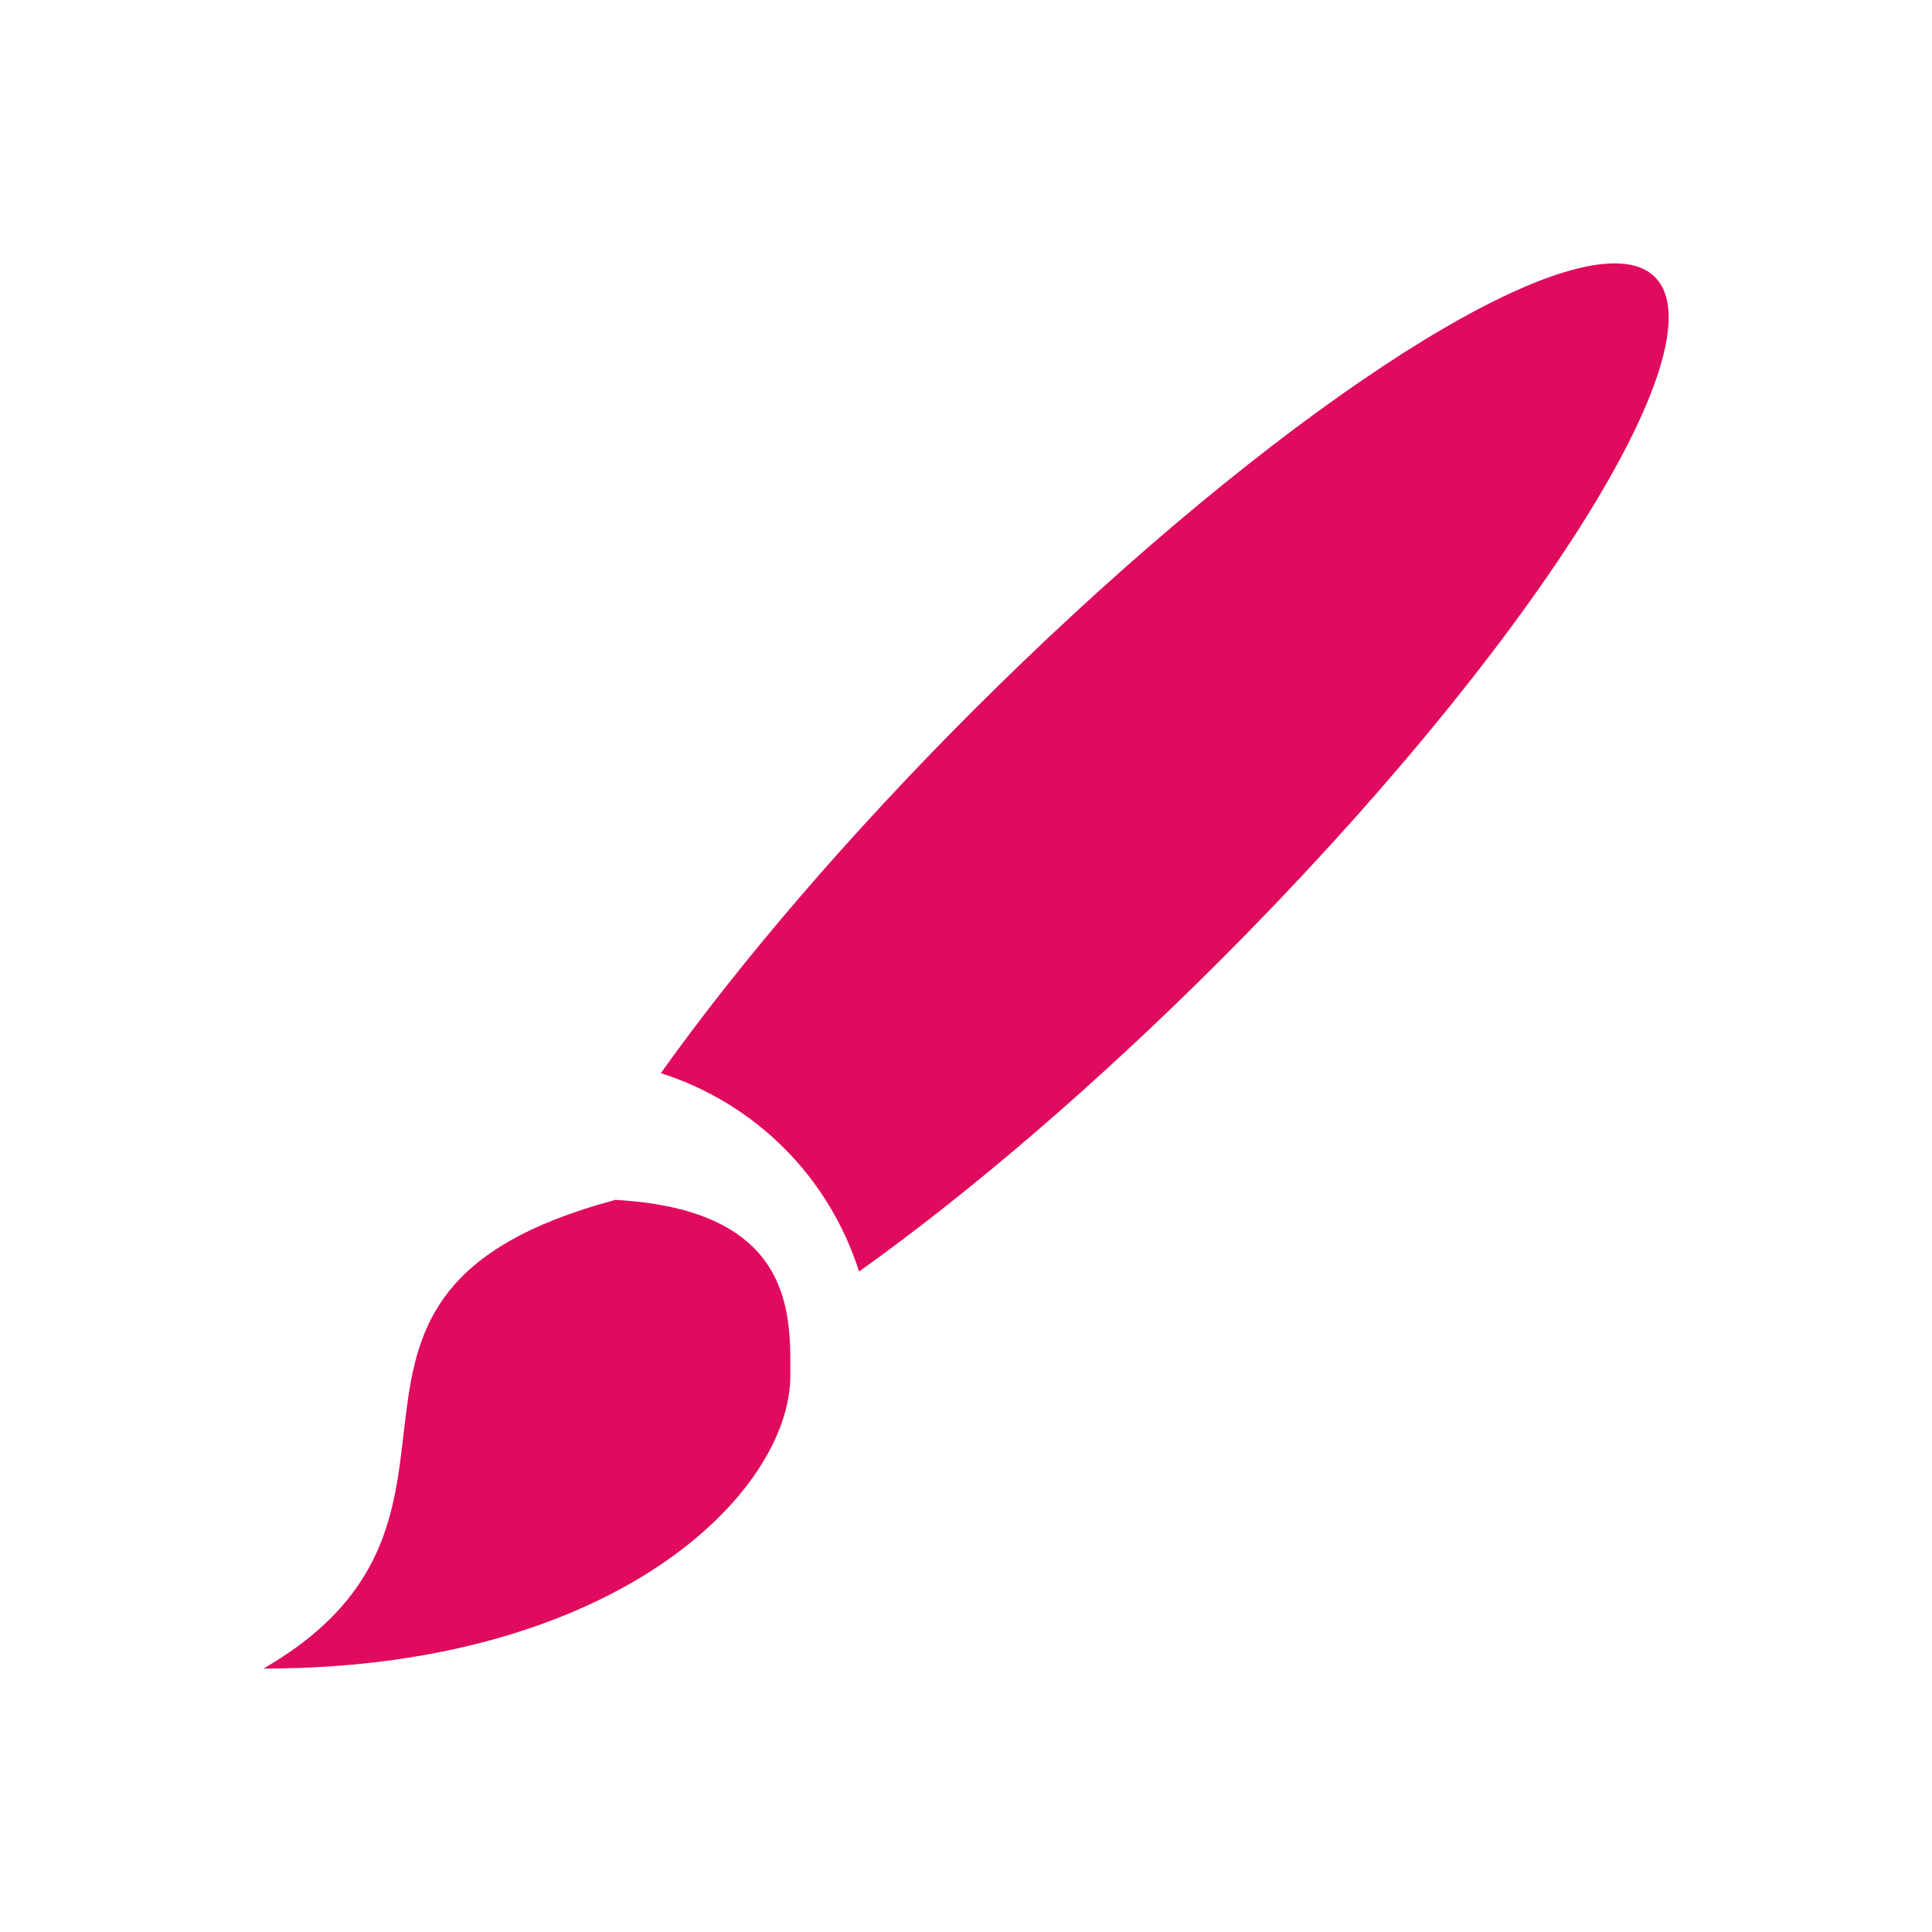
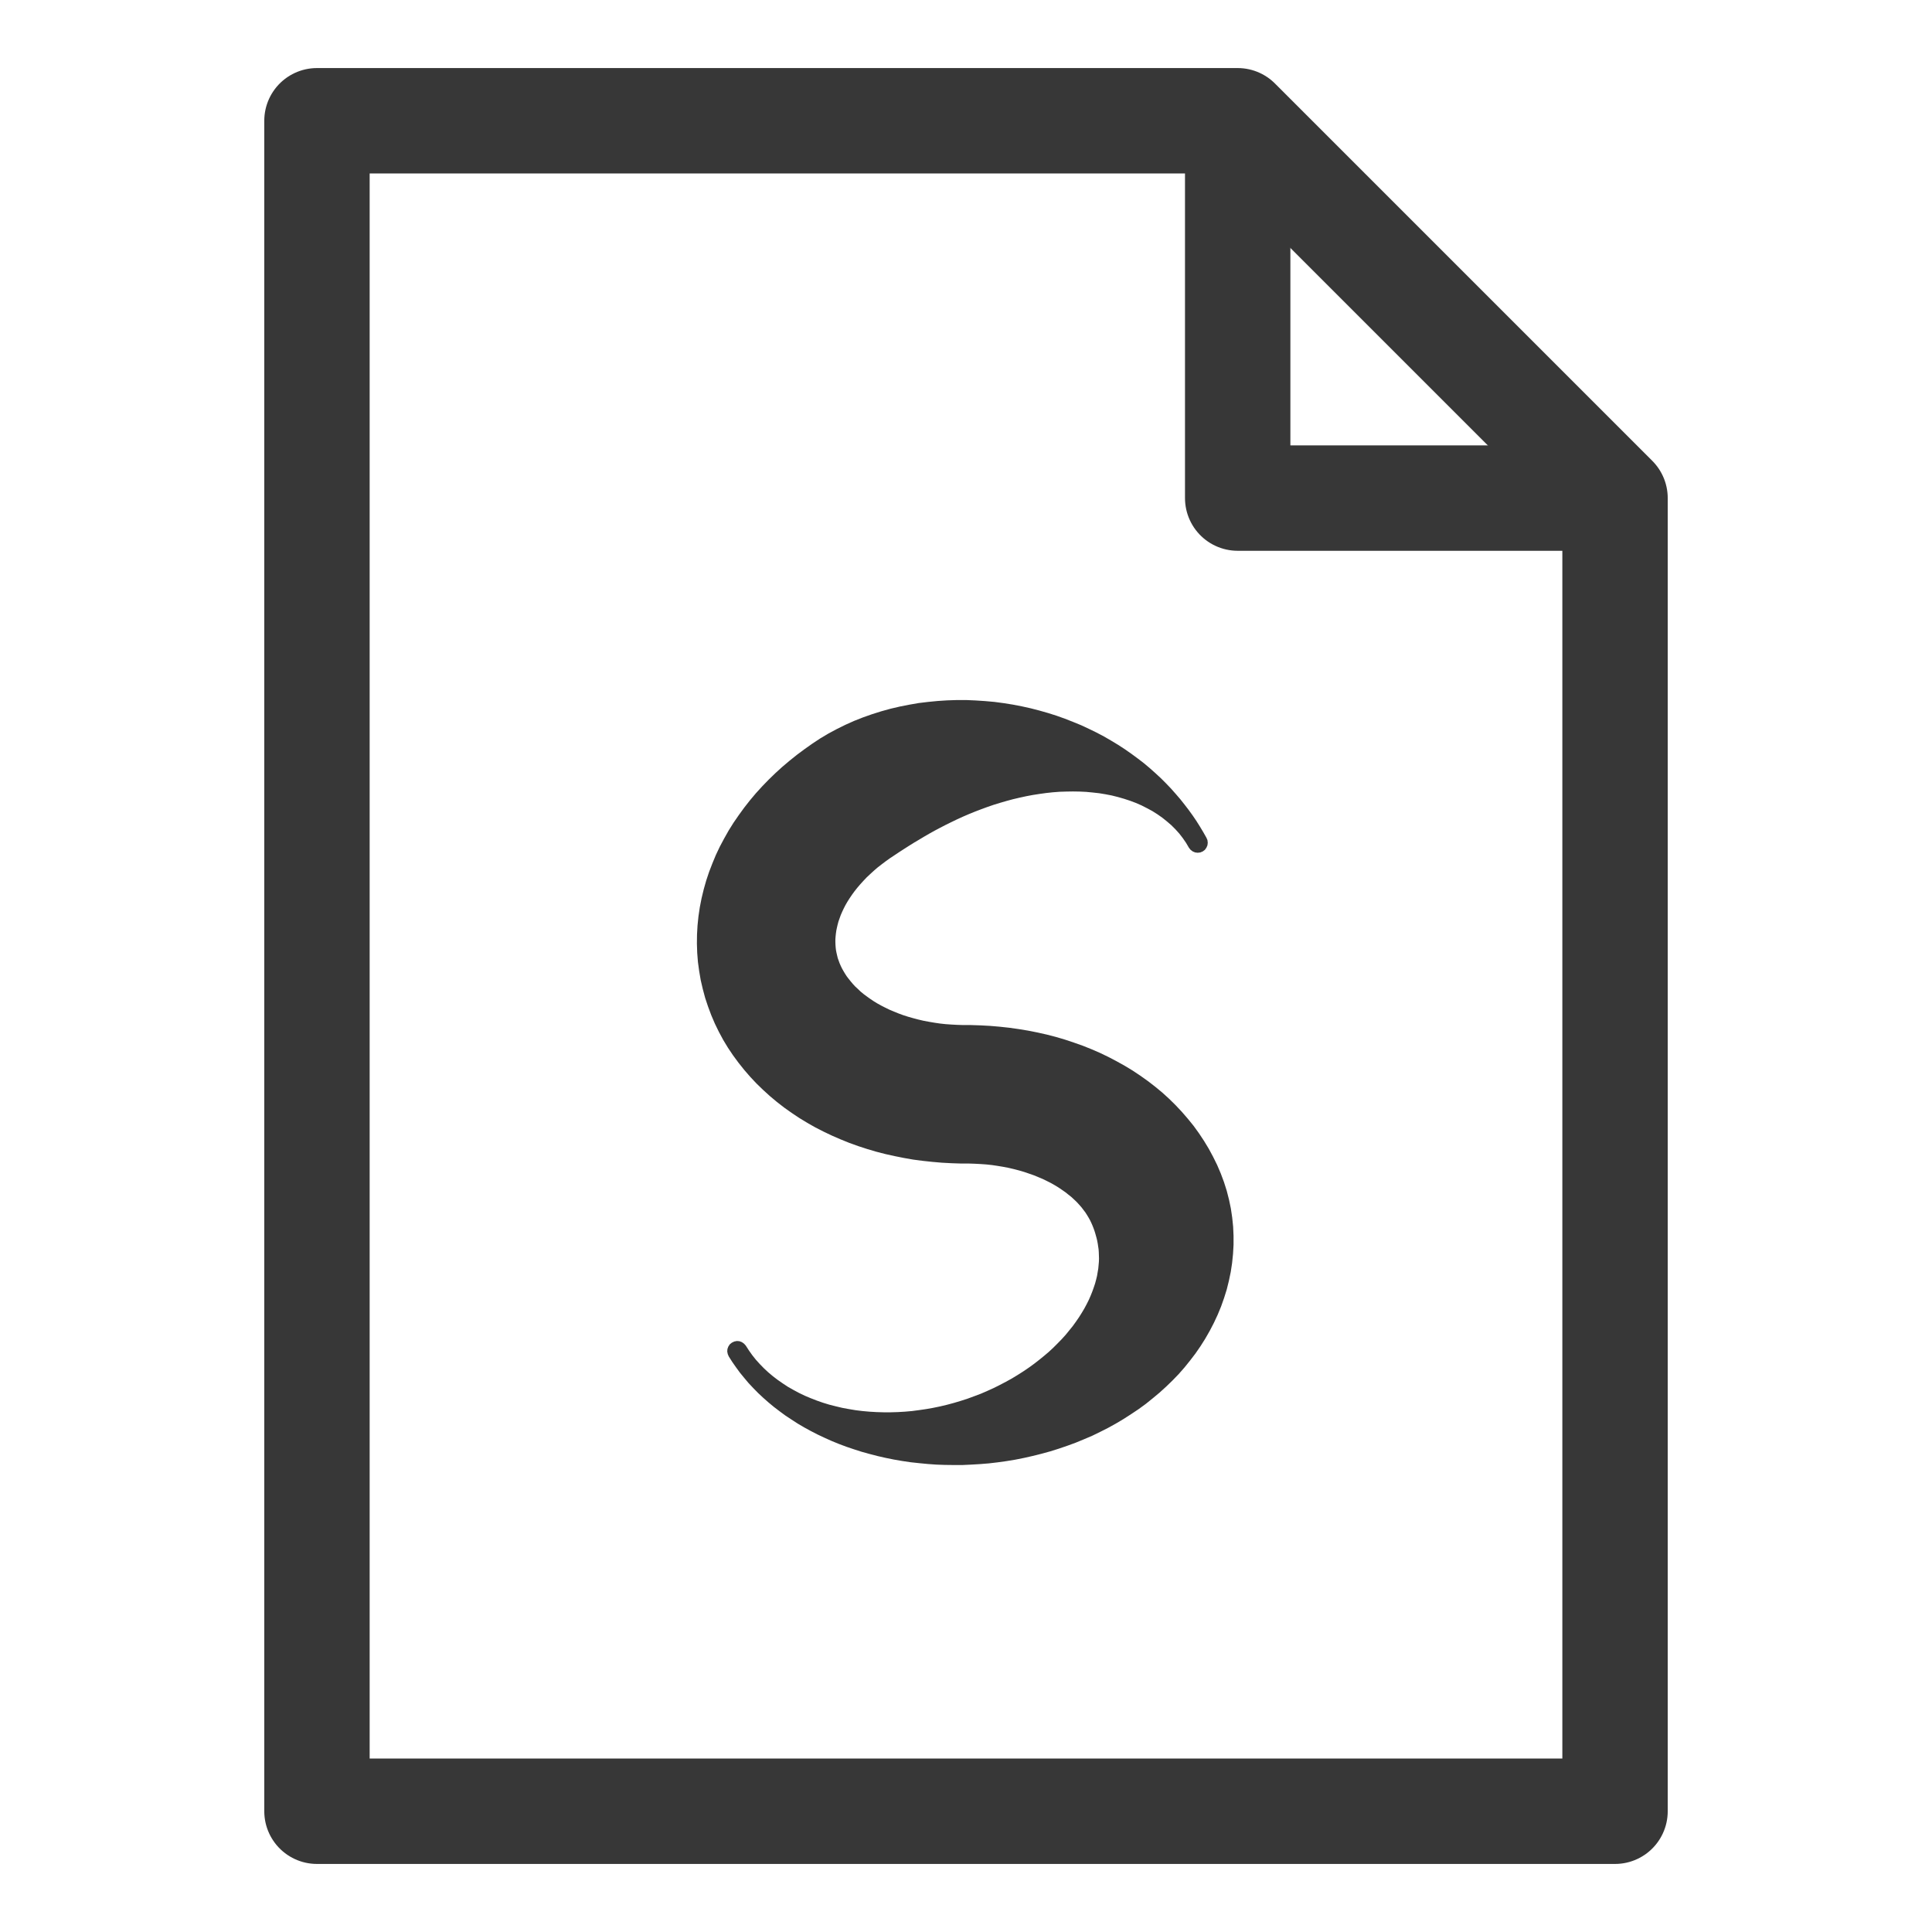
- <svg xmlns="http://www.w3.org/2000/svg" version="1.1" id="svg3869" height="22" width="22">
-   <defs id="defs3871" />
-   <g transform="translate(-326,-534.3622)" id="layer1">
-     <rect y="535.987" x="326.496" height="11" width="0" id="rect4035" style="fill:#f27935;fill-opacity:1;stroke:none" />
-     <rect y="538.506" x="321.944" height="11" width="0" id="rect4035-7" style="fill:#f27935;fill-opacity:1;stroke:none" />
-     <rect y="526.087" x="317.436" height="11" width="0" id="rect4035-9" style="fill:#f27935;fill-opacity:1;stroke:none" />
-     <rect y="538.325" x="318.28" height="11" width="0" id="rect4035-96" style="fill:#f27935;fill-opacity:1;stroke:none" />
-     <rect y="540.844" x="313.728" height="11" width="0" id="rect4035-7-0" style="fill:#f27935;fill-opacity:1;stroke:none" />
-     <rect y="528.425" x="309.22" height="11" width="0" id="rect4035-9-6" style="fill:#f27935;fill-opacity:1;stroke:none" />
-     <g style="fill:#e00a5e;fill-opacity:1" id="layer1-9" transform="matrix(1.333334,0,0,1.333333,-235.9526,-174.3587)">
-       <rect style="fill:#e00a5e;fill-opacity:1;stroke:none" id="rect4035-6" width="0" height="11" x="404.714" y="534.791" />
-       <rect style="fill:#e00a5e;fill-opacity:1;stroke:none" id="rect4035-5" width="0" height="11" x="422.755" y="532.739" />
-       <rect style="fill:#e00a5e;fill-opacity:1;stroke:none" id="rect4035-8" width="0" height="11" x="404.714" y="534.791" />
-       <rect style="fill:#e00a5e;fill-opacity:1;stroke:none" id="rect4035-59" width="0" height="11" x="404.714" y="534.791" />
-       <path d="m 435.349,533.796 a 1.5,6.751 44.989 0 0 -5.584,3.824 1.5,6.751 44.989 0 0 -2.657,3.086 c 0.807,0.257 1.436,0.886 1.693,1.694 a 1.5,6.751 44.989 0 0 3.085,-2.658 1.5,6.751 44.989 0 0 3.712,-5.835 1.5,6.751 44.989 0 0 -0.249,-0.111 m -8.635,7.994 c -3,0.804 -0.75,2.704 -3,4.001 3,0 4.5,-1.501 4.5,-2.503 0,-0.499 0.051,-1.417 -1.5,-1.5" id="path88" style="fill:#e00a5e;fill-opacity:1" />
-     </g>
-     <rect y="550.478" x="319.827" height="11" width="0" id="rect4035-4" style="fill:#e00a5e;fill-opacity:1;stroke:none" />
-   </g>
+ <svg xmlns="http://www.w3.org/2000/svg" width="22" height="22" viewBox="0 0 1024 1024">
+   <polygon points="168,64 656,64 856,264 856,960 168,960" fill="none" stroke="#373737" stroke-width="55.855" stroke-linejoin="round" />
+   <polyline points="656,64 656,264 856,264" fill="none" stroke="#373737" stroke-width="55.855" stroke-linejoin="round" />
+   <path transform="translate(232 300) scale(0.546875)" d="M745.0 263.3 L742.0 258.0 L738.7 252.5 L735.3 247.1 L731.7 241.8 L727.8 236.4 L723.8 231.2 L719.6 225.9 L715.2 220.8 L710.6 215.6 L705.8 210.6 L700.8 205.6 L695.5 200.7 L690.0 195.8 L684.4 191.1 L678.4 186.5 L672.3 182.0 L666.0 177.6 L659.4 173.3 L652.6 169.2 L645.7 165.2 L638.5 161.4 L631.1 157.8 L623.6 154.3 L615.8 151.1 L607.9 148.0 L599.8 145.1 L591.6 142.5 L583.2 140.1 L574.7 137.9 L566.1 136.0 L557.3 134.3 L548.5 132.9 L539.5 131.7 L530.5 130.9 L521.4 130.3 L512.3 129.9 L503.1 129.9 L493.9 130.2 L484.6 130.8 L475.4 131.7 L466.2 132.8 L457.0 134.4 L447.9 136.2 L438.9 138.3 L429.9 140.8 L421.0 143.6 L412.2 146.7 L403.6 150.1 L395.1 153.9 L386.8 158.0 L378.6 162.4 L370.7 167.1 L363.0 172.2 L355.5 177.5 L348.1 183.0 L341.0 188.7 L334.0 194.6 L327.3 200.7 L320.8 207.0 L314.5 213.5 L308.4 220.2 L302.6 227.1 L297.1 234.1 L291.8 241.4 L286.7 248.8 L282.0 256.3 L277.6 264.1 L273.4 272.0 L269.6 280.0 L266.2 288.2 L263.0 296.5 L260.2 304.9 L257.8 313.4 L255.7 322.1 L254.0 330.8 L252.7 339.6 L251.8 348.4 L251.3 357.2 L251.2 366.1 L251.5 375.0 L252.2 383.8 L253.4 392.6 L254.9 401.4 L256.9 410.0 L259.2 418.6 L262.0 427.0 L265.1 435.3 L268.6 443.5 L272.5 451.5 L276.7 459.3 L281.3 466.9 L286.2 474.2 L291.5 481.4 L297.0 488.3 L302.8 495.0 L308.9 501.5 L315.3 507.7 L321.9 513.7 L328.7 519.4 L335.8 524.9 L343.0 530.0 L350.5 535.0 L358.2 539.7 L366.0 544.1 L374.0 548.2 L382.2 552.1 L390.5 555.7 L398.9 559.1 L407.5 562.2 L416.1 565.0 L424.9 567.6 L433.8 569.9 L442.8 571.9 L451.8 573.7 L460.9 575.3 L470.1 576.5 L479.4 577.5 L488.7 578.3 L498.0 578.8 L507.1 579.1 L514.7 579.1 L520.6 579.3 L526.2 579.6 L531.8 580.0 L537.3 580.6 L542.7 581.4 L548.1 582.3 L553.3 583.3 L558.4 584.5 L563.4 585.8 L568.2 587.2 L572.9 588.8 L577.5 590.4 L581.9 592.2 L586.2 594.0 L590.3 596.0 L594.3 598.0 L598.0 600.1 L601.6 602.3 L605.0 604.6 L608.3 606.9 L611.3 609.3 L614.2 611.6 L616.9 614.1 L619.4 616.5 L621.7 619.0 L623.9 621.5 L625.8 624.0 L627.7 626.5 L629.3 629.0 L630.8 631.5 L632.2 634.0 L633.4 636.5 L634.5 639.0 L635.5 641.5 L636.4 644.0 L637.2 646.5 L637.9 649.0 L638.6 651.5 L639.2 654.1 L639.7 656.8 L640.1 659.5 L640.5 662.2 L640.7 665.1 L640.8 668.1 L640.9 671.1 L640.8 674.3 L640.5 677.6 L640.2 680.9 L639.6 684.4 L639.0 688.0 L638.1 691.7 L637.1 695.4 L635.8 699.3 L634.4 703.2 L632.8 707.2 L631.0 711.3 L628.9 715.5 L626.7 719.6 L624.2 723.8 L621.5 728.1 L618.6 732.3 L615.5 736.6 L612.1 740.8 L608.6 745.1 L604.8 749.3 L600.8 753.4 L596.7 757.5 L592.3 761.6 L587.7 765.5 L582.9 769.4 L578.0 773.2 L572.9 776.9 L567.6 780.5 L562.1 784.0 L556.5 787.4 L550.7 790.6 L544.8 793.7 L538.8 796.7 L532.6 799.5 L526.4 802.2 L520.0 804.6 L513.5 807.0 L507.0 809.1 L500.3 811.1 L493.6 812.9 L486.9 814.5 L480.1 815.9 L473.3 817.1 L466.4 818.1 L459.5 819.0 L452.6 819.6 L445.8 820.0 L438.9 820.2 L432.1 820.2 L425.3 820.0 L418.5 819.6 L411.8 819.0 L405.2 818.2 L398.6 817.1 L392.1 815.9 L385.8 814.4 L379.5 812.8 L373.3 810.9 L367.3 808.8 L361.4 806.5 L355.7 804.1 L350.1 801.4 L344.7 798.5 L339.4 795.5 L334.4 792.2 L329.5 788.8 L324.8 785.2 L320.4 781.5 L316.2 777.6 L312.2 773.5 L308.4 769.3 L304.9 764.9 L301.7 760.4 L298.6 755.6 L296.9 753.7 L294.8 752.2 L292.4 751.3 L289.9 751.1 L287.4 751.6 L285.1 752.7 L283.1 754.3 L281.7 756.4 L280.8 758.8 L280.6 761.3 L281.1 763.8 L282.1 766.1 L285.4 771.3 L289.1 776.6 L292.9 781.8 L297.0 786.8 L301.2 791.8 L305.7 796.6 L310.4 801.4 L315.3 806.0 L320.4 810.5 L325.7 814.9 L331.2 819.1 L336.9 823.3 L342.8 827.2 L348.8 831.1 L355.1 834.8 L361.5 838.3 L368.1 841.7 L374.9 844.9 L381.8 848.0 L388.9 850.9 L396.1 853.6 L403.5 856.1 L411.0 858.5 L418.6 860.6 L426.3 862.6 L434.2 864.4 L442.1 866.0 L450.2 867.4 L458.3 868.6 L466.6 869.5 L474.9 870.3 L483.2 870.9 L491.6 871.2 L500.1 871.3 L508.6 871.3 L517.1 870.9 L525.6 870.4 L534.2 869.7 L542.7 868.7 L551.3 867.5 L559.8 866.1 L568.3 864.4 L576.7 862.5 L585.1 860.4 L593.5 858.1 L601.8 855.5 L610.0 852.7 L618.2 849.7 L626.2 846.4 L634.2 843.0 L642.0 839.2 L649.7 835.3 L657.3 831.1 L664.7 826.7 L672.0 822.0 L679.2 817.2 L686.2 812.1 L692.9 806.7 L699.5 801.2 L705.9 795.4 L712.1 789.4 L718.1 783.2 L723.8 776.7 L729.2 770.0 L734.4 763.2 L739.3 756.1 L743.9 748.8 L748.2 741.3 L752.2 733.6 L755.9 725.7 L759.2 717.7 L762.1 709.5 L764.7 701.2 L766.8 692.7 L768.6 684.1 L769.9 675.5 L770.8 666.7 L771.3 657.9 L771.3 649.1 L770.9 640.3 L770.0 631.5 L768.7 622.7 L766.9 614.1 L764.7 605.5 L762.0 597.0 L758.9 588.7 L755.4 580.5 L751.5 572.6 L747.3 564.8 L742.7 557.2 L737.8 549.8 L732.6 542.6 L727.0 535.7 L721.2 529.0 L715.1 522.5 L708.8 516.3 L702.2 510.3 L695.3 504.6 L688.3 499.2 L681.0 494.0 L673.5 489.0 L665.9 484.4 L658.0 480.0 L650.0 475.8 L641.9 471.9 L633.6 468.3 L625.1 464.9 L616.6 461.9 L607.9 459.0 L599.1 456.4 L590.2 454.1 L581.3 452.1 L572.2 450.3 L563.1 448.8 L553.9 447.5 L544.7 446.5 L535.4 445.7 L526.1 445.2 L516.9 444.9 L509.4 444.9 L503.4 444.7 L497.8 444.4 L492.2 444.0 L486.7 443.4 L481.3 442.6 L476.0 441.7 L470.7 440.7 L465.6 439.5 L460.7 438.2 L455.8 436.8 L451.1 435.3 L446.5 433.6 L442.1 431.8 L437.8 430.0 L433.7 428.0 L429.8 426.0 L426.0 423.9 L422.4 421.7 L419.0 419.4 L415.8 417.1 L412.7 414.8 L409.8 412.4 L407.2 409.9 L404.6 407.5 L402.3 405.0 L400.2 402.5 L398.2 400.0 L396.3 397.5 L394.7 395.0 L393.2 392.5 L391.8 390.0 L390.6 387.5 L389.5 385.0 L388.6 382.5 L387.7 380.0 L387.1 377.5 L386.5 374.9 L386.0 372.4 L385.7 369.8 L385.5 367.2 L385.4 364.5 L385.4 361.8 L385.6 359.1 L385.9 356.3 L386.3 353.4 L386.9 350.5 L387.6 347.5 L388.4 344.5 L389.5 341.4 L390.6 338.3 L392.0 335.1 L393.5 331.9 L395.2 328.6 L397.1 325.3 L399.2 322.0 L401.5 318.6 L403.9 315.3 L406.6 311.9 L409.4 308.6 L412.4 305.3 L415.6 301.9 L419.0 298.7 L422.6 295.4 L426.3 292.2 L430.3 289.1 L434.4 286.0 L438.6 283.0 L443.0 280.1 L447.5 277.1 L452.0 274.2 L456.7 271.2 L461.5 268.2 L466.4 265.3 L471.4 262.3 L476.4 259.4 L481.6 256.5 L486.9 253.7 L492.3 250.9 L497.8 248.2 L503.4 245.5 L509.1 242.9 L514.9 240.4 L520.8 238.0 L526.8 235.7 L532.8 233.5 L538.9 231.4 L545.1 229.5 L551.3 227.7 L557.6 226.0 L564.0 224.5 L570.4 223.1 L576.8 221.9 L583.2 220.9 L589.7 220.0 L596.2 219.3 L602.7 218.8 L609.1 218.6 L615.6 218.5 L622.0 218.6 L628.4 218.9 L634.7 219.5 L641.0 220.2 L647.1 221.2 L653.3 222.4 L659.3 223.9 L665.2 225.6 L671.0 227.5 L676.6 229.6 L682.1 232.0 L687.4 234.7 L692.6 237.5 L697.5 240.6 L702.2 243.9 L706.7 247.5 L711.0 251.2 L715.0 255.2 L718.7 259.3 L722.1 263.7 L725.2 268.2 L728.1 273.1 L729.7 275.1 L731.7 276.6 L734.1 277.6 L736.6 277.9 L739.1 277.6 L741.5 276.6 L743.5 275.1 L745.0 273.0 L746.0 270.7 L746.3 268.2 L746.0 265.6 Z" fill="#373737" />
</svg>
